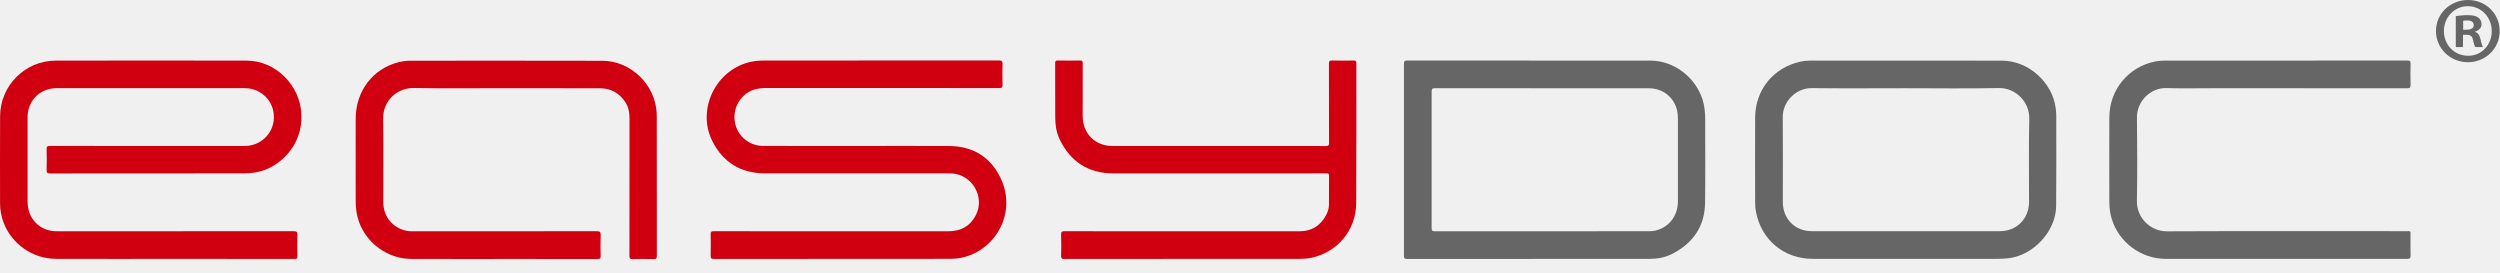
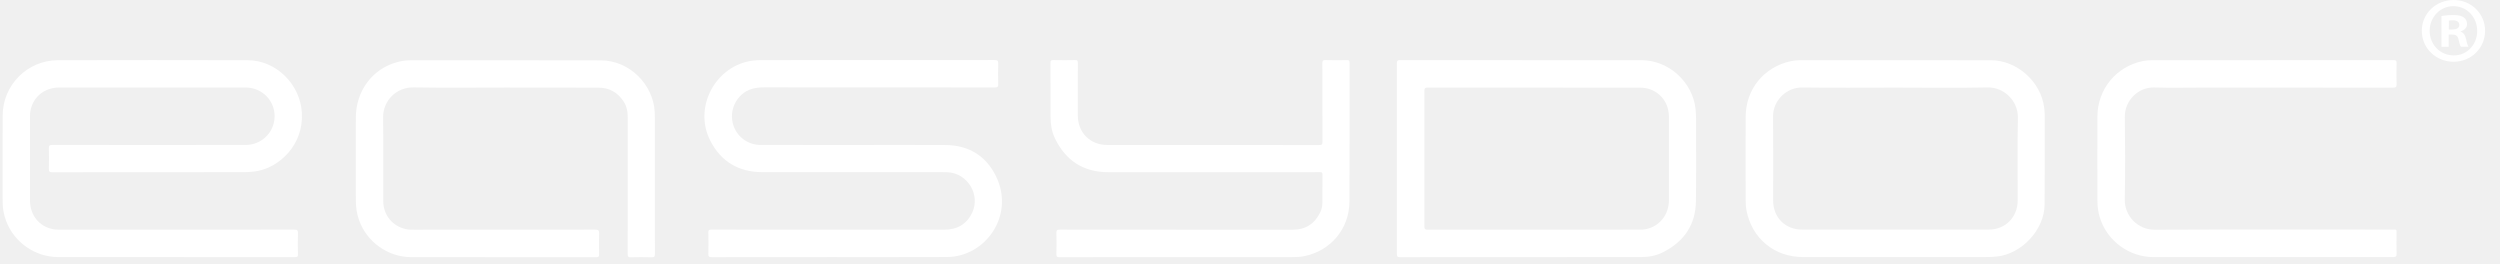
- <svg xmlns="http://www.w3.org/2000/svg" width="193" height="21" viewBox="0 0 193 21" fill="none">
-   <path fill="#D10010" transform="translate(0 4.67188)" d="M13.404 15.314C10.373 15.314 7.343 15.32 4.313 15.311C2.528 15.308 0.896 14.165 0.274 12.5C0.095 12.023 0.005 11.53 0.005 11.023C0.002 8.78 -0.006 6.538 0.008 4.295C0.019 1.938 1.928 0.018 4.288 0.009C9.21 -0.005 14.132 -0.002 19.054 0.009C21.277 0.015 23.155 1.899 23.267 4.119C23.396 6.636 21.487 8.295 19.864 8.612C19.503 8.682 19.141 8.71 18.774 8.71C13.802 8.71 8.832 8.71 3.859 8.718C3.635 8.718 3.593 8.651 3.599 8.447C3.613 7.92 3.613 7.39 3.599 6.863C3.593 6.653 3.641 6.591 3.862 6.594C5.908 6.602 7.957 6.599 10.003 6.599C12.969 6.599 15.932 6.602 18.897 6.597C20.122 6.594 21.106 5.641 21.145 4.433C21.187 3.185 20.201 2.151 18.939 2.134C18.34 2.126 17.737 2.131 17.134 2.131C12.893 2.131 8.655 2.131 4.414 2.131C3.276 2.131 2.393 2.829 2.172 3.908C2.138 4.074 2.13 4.248 2.13 4.416C2.127 6.577 2.124 8.738 2.13 10.899C2.133 12.054 2.845 12.94 3.929 13.144C4.151 13.186 4.381 13.181 4.608 13.181C10.629 13.184 16.647 13.184 22.665 13.178C22.892 13.178 22.97 13.217 22.962 13.464C22.942 14.008 22.945 14.552 22.962 15.095C22.967 15.286 22.906 15.317 22.732 15.317C19.626 15.311 16.515 15.314 13.404 15.314Z" />
-   <path fill="#D10010" transform="translate(27.457 4.68457)" d="M11.628 2.122C9.248 2.122 6.868 2.15 4.489 2.11C3.163 2.088 2.106 3.125 2.123 4.462C2.154 6.623 2.126 8.784 2.134 10.943C2.137 12.039 2.86 12.91 3.92 13.132C4.144 13.18 4.371 13.171 4.601 13.171C9.273 13.171 13.943 13.174 18.613 13.165C18.862 13.165 18.927 13.23 18.916 13.474C18.896 14.009 18.902 14.545 18.913 15.083C18.919 15.268 18.868 15.31 18.686 15.31C16.584 15.304 14.479 15.307 12.373 15.307C9.677 15.307 6.98 15.313 4.284 15.304C2.496 15.296 0.859 14.119 0.256 12.44C0.071 11.929 0.007 11.4 0.004 10.861C0.004 8.726 -0.005 6.59 0.004 4.454C0.012 2.346 1.327 0.622 3.286 0.126C3.594 0.047 3.906 0.003 4.225 0.003C9.172 0.003 14.12 -0.006 19.064 0.008C21.245 0.014 23.134 1.861 23.238 4.042C23.244 4.171 23.246 4.3 23.246 4.431C23.246 7.971 23.244 11.515 23.252 15.055C23.252 15.276 23.19 15.321 22.983 15.315C22.448 15.299 21.909 15.301 21.374 15.315C21.178 15.321 21.136 15.259 21.136 15.074C21.141 11.548 21.139 8.025 21.141 4.499C21.141 4.033 21.077 3.59 20.816 3.198C20.354 2.5 19.709 2.127 18.857 2.13C16.452 2.124 14.038 2.122 11.628 2.122Z" />
-   <path fill="#D10010" transform="translate(54.5569 4.66699)" d="M9.78 15.319C6.708 15.319 3.639 15.316 0.567 15.324C0.345 15.324 0.3 15.262 0.306 15.055C0.32 14.503 0.317 13.951 0.306 13.398C0.303 13.225 0.359 13.183 0.527 13.183C2.055 13.188 3.583 13.185 5.11 13.185C9.62 13.185 14.128 13.18 18.635 13.188C19.638 13.188 20.381 12.773 20.81 11.874C21.474 10.483 20.468 8.815 18.932 8.723C18.786 8.715 18.641 8.715 18.492 8.715C13.828 8.715 9.166 8.712 4.502 8.715C2.652 8.715 1.279 7.885 0.449 6.254C-0.874 3.655 0.875 0.415 3.759 0.045C4.028 0.008 4.295 0.006 4.561 0.006C10.557 0.003 16.552 0.006 22.548 0C22.783 0 22.848 0.056 22.839 0.292C22.82 0.818 22.825 1.345 22.839 1.875C22.845 2.077 22.786 2.133 22.584 2.133C20.594 2.125 18.604 2.127 16.614 2.127C12.625 2.127 8.637 2.13 4.648 2.125C3.984 2.125 3.375 2.24 2.871 2.711C2.192 3.341 1.963 4.305 2.285 5.166C2.613 6.032 3.426 6.598 4.376 6.601C6.893 6.607 9.413 6.604 11.933 6.604C14.201 6.604 16.465 6.593 18.733 6.607C20.524 6.615 21.881 7.436 22.66 9.02C24.165 12.073 21.844 15.307 18.845 15.313C15.824 15.324 12.802 15.319 9.78 15.319Z" />
-   <path fill="#D10010" transform="translate(81.4578 4.66992)" d="M9.931 15.316C6.859 15.316 3.79 15.313 0.718 15.322C0.521 15.322 0.454 15.288 0.46 15.075C0.477 14.531 0.479 13.985 0.46 13.441C0.451 13.214 0.527 13.18 0.732 13.18C3.877 13.186 7.019 13.186 10.164 13.186C13.057 13.186 15.949 13.183 18.842 13.186C19.829 13.186 20.524 12.729 20.958 11.857C21.076 11.624 21.138 11.369 21.138 11.106C21.143 10.366 21.138 9.629 21.143 8.889C21.146 8.749 21.098 8.712 20.964 8.712C20.445 8.718 19.924 8.715 19.405 8.715C14.433 8.715 9.46 8.715 4.488 8.715C2.554 8.715 1.183 7.812 0.348 6.086C0.093 5.559 0.009 4.987 0.006 4.407C0.006 3.008 0.009 1.612 0 0.213C-0.003 0.04 0.051 -0.002 0.216 0C0.785 0.012 1.354 0.012 1.923 0C2.105 -0.002 2.13 0.062 2.128 0.222C2.122 1.578 2.125 2.935 2.125 4.292C2.125 5.64 3.078 6.599 4.42 6.599C9.914 6.599 15.406 6.599 20.897 6.604C21.107 6.604 21.146 6.545 21.143 6.349C21.138 4.317 21.14 2.288 21.135 0.255C21.135 0.056 21.177 -0.005 21.384 0C21.937 0.017 22.489 0.012 23.041 0.003C23.187 0 23.251 0.026 23.251 0.197C23.246 3.804 23.262 7.412 23.24 11.019C23.226 13.124 21.771 14.834 19.719 15.243C19.408 15.305 19.091 15.316 18.775 15.316C15.829 15.316 12.88 15.316 9.931 15.316Z" />
-   <path fill="#666666" transform="translate(108.384 4.67285)" d="M23.257 4.546C23.257 4.294 23.243 4.045 23.217 3.792C22.99 1.704 21.129 0.011 19.03 0.006C15.927 1.2852252e-07 12.821 0.006 9.718 0.006L9.718 0.003C6.565 0.003 3.414 0.006 0.261 0C0.067 0 0 0.039 0 0.249C0.006 5.188 0.006 10.127 0 15.069C0 15.251 0.034 15.319 0.238 15.319C6.495 15.313 12.751 15.316 19.004 15.31C19.585 15.31 20.157 15.204 20.678 14.94C22.312 14.119 23.229 12.81 23.248 10.957C23.276 8.821 23.257 6.685 23.257 4.546ZM19.346 13.143C19.189 13.177 19.024 13.177 18.862 13.177C13.37 13.18 7.882 13.177 2.391 13.183C2.181 13.183 2.139 13.115 2.139 12.919C2.144 9.41 2.144 5.9 2.139 2.394C2.139 2.186 2.198 2.136 2.399 2.136C5.186 2.142 7.972 2.139 10.755 2.139C13.477 2.139 16.196 2.136 18.918 2.142C19.98 2.142 20.857 2.837 21.087 3.854C21.132 4.05 21.152 4.255 21.152 4.457C21.157 6.593 21.157 8.729 21.152 10.865C21.152 12.014 20.437 12.916 19.346 13.143Z" />
-   <path fill="#666666" transform="translate(135.492 4.67871)" d="M23.251 4.187C23.251 4.016 23.228 3.848 23.209 3.679C22.959 1.672 21.098 0.01 19.077 0.005C16.608 -0.004 14.138 0.002 11.669 0.002C9.191 0.002 6.713 0.002 4.235 0.002C3.988 0.002 3.747 0.027 3.512 0.078C1.421 0.529 0.014 2.255 0.005 4.397C-0.003 6.567 -0 8.733 0.005 10.903C0.005 11.161 0.019 11.424 0.07 11.676C0.485 13.857 2.239 15.304 4.457 15.304C9.191 15.304 13.928 15.304 18.662 15.304C18.954 15.304 19.245 15.292 19.537 15.261C21.474 15.054 23.228 13.173 23.242 11.228C23.265 8.882 23.251 6.533 23.251 4.187ZM21.151 10.897C21.151 12.201 20.204 13.168 18.9 13.168C14.06 13.173 9.216 13.173 4.375 13.168C3.075 13.168 2.141 12.215 2.141 10.911C2.141 8.733 2.158 6.555 2.136 4.38C2.122 3.116 3.206 2.107 4.386 2.124C6.808 2.155 9.227 2.132 11.649 2.132C14.037 2.132 16.425 2.169 18.814 2.118C20.075 2.093 21.193 3.147 21.168 4.487C21.12 6.623 21.154 8.758 21.151 10.897Z" />
-   <path fill="#666666" transform="translate(162.836 4.67285)" d="M13.569 15.313C10.497 15.313 7.428 15.316 4.356 15.313C2.466 15.31 0.757 14.052 0.196 12.246C0.064 11.826 0.005 11.389 0.005 10.951C-0 8.757 -0.003 6.565 0.005 4.37C0.014 2.256 1.477 0.485 3.546 0.073C3.759 0.031 3.98 0.008 4.199 0.008C10.472 0.006 16.742 0.006 23.015 0C23.209 0 23.265 0.05 23.262 0.244C23.248 0.788 23.245 1.331 23.262 1.875C23.268 2.099 23.192 2.142 22.987 2.142C18.074 2.136 13.157 2.136 8.241 2.136C6.965 2.136 5.687 2.167 4.414 2.127C3.198 2.088 2.122 3.134 2.136 4.406C2.161 6.551 2.172 8.698 2.133 10.839C2.11 12.098 3.122 13.191 4.473 13.185C10.615 13.157 16.759 13.174 22.9 13.174C23.301 13.174 23.254 13.129 23.256 13.519C23.259 14.024 23.245 14.528 23.262 15.03C23.268 15.251 23.209 15.313 22.982 15.313C19.842 15.31 16.706 15.313 13.569 15.313Z" />
-   <path fill="#666666" transform="translate(188.057 0)" d="M4.919 2.394C4.919 3.736 3.84 4.802 2.467 4.802C1.093 4.802 0 3.736 0 2.394C0 1.051 1.096 0 2.481 0C3.837 0 4.919 1.051 4.919 2.394ZM0.611 2.394C0.611 3.459 1.413 4.305 2.481 4.305C3.518 4.319 4.305 3.459 4.305 2.408C4.305 1.343 3.518 0.479 2.453 0.479C1.416 0.482 0.611 1.343 0.611 2.394ZM2.085 3.636L1.53 3.636L1.53 1.242C1.749 1.214 2.057 1.169 2.45 1.169C2.901 1.169 3.106 1.242 3.268 1.359C3.414 1.46 3.518 1.637 3.518 1.87C3.518 2.161 3.299 2.352 3.022 2.439L3.022 2.467C3.254 2.54 3.372 2.73 3.445 3.05C3.518 3.414 3.577 3.546 3.622 3.633L3.038 3.633C2.966 3.546 2.921 3.341 2.848 3.05C2.803 2.8 2.657 2.685 2.352 2.685L2.088 2.685L2.085 3.636ZM2.099 2.293L2.363 2.293C2.668 2.293 2.918 2.192 2.918 1.942C2.918 1.724 2.758 1.578 2.408 1.578C2.262 1.578 2.158 1.592 2.102 1.606L2.099 2.293Z" />
+ <svg xmlns="http://www.w3.org/2000/svg" width="161" height="17" viewBox="0 0 161 17" fill="none">
+   <path d="M11.27 16.557C8.76 16.557 6.249 16.562 3.739 16.555C2.26 16.553 0.908 15.605 0.393 14.226C0.244 13.831 0.17 13.422 0.17 13.002C0.168 11.144 0.161 9.286 0.172 7.429C0.182 5.476 1.763 3.885 3.718 3.878C7.796 3.866 11.874 3.869 15.952 3.878C17.793 3.883 19.349 5.443 19.442 7.282C19.549 9.368 17.967 10.742 16.623 11.005C16.323 11.063 16.024 11.086 15.719 11.086C11.6 11.086 7.483 11.086 3.363 11.093C3.177 11.093 3.142 11.037 3.147 10.868C3.159 10.431 3.159 9.992 3.147 9.556C3.142 9.382 3.182 9.331 3.365 9.333C5.06 9.34 6.758 9.337 8.453 9.337C10.91 9.337 13.365 9.34 15.822 9.335C16.836 9.333 17.651 8.543 17.684 7.542C17.719 6.509 16.901 5.652 15.856 5.638C15.359 5.631 14.86 5.636 14.361 5.636C10.847 5.636 7.336 5.636 3.823 5.636C2.88 5.636 2.148 6.214 1.965 7.108C1.937 7.245 1.93 7.389 1.93 7.528C1.928 9.319 1.925 11.109 1.93 12.9C1.932 13.857 2.522 14.59 3.421 14.76C3.604 14.795 3.795 14.79 3.983 14.79C8.971 14.792 13.957 14.792 18.943 14.788C19.131 14.788 19.196 14.82 19.189 15.025C19.172 15.475 19.175 15.926 19.189 16.376C19.193 16.534 19.142 16.559 18.998 16.559C16.425 16.555 13.848 16.557 11.27 16.557Z" fill="white" />
+   <path d="M53.467 16.557C50.922 16.557 48.379 16.555 45.834 16.562C45.65 16.562 45.613 16.511 45.618 16.339C45.629 15.881 45.627 15.424 45.618 14.966C45.615 14.822 45.662 14.787 45.801 14.787C47.067 14.792 48.332 14.79 49.598 14.79C53.334 14.79 57.068 14.785 60.803 14.792C61.634 14.792 62.249 14.448 62.605 13.703C63.155 12.551 62.321 11.169 61.049 11.093C60.928 11.086 60.807 11.086 60.684 11.086C56.82 11.086 52.958 11.084 49.094 11.086C47.561 11.086 46.423 10.399 45.736 9.047C44.64 6.894 46.089 4.21 48.479 3.903C48.702 3.873 48.922 3.871 49.143 3.871C54.11 3.869 59.077 3.871 64.044 3.866C64.239 3.866 64.293 3.913 64.286 4.108C64.27 4.544 64.274 4.981 64.286 5.42C64.29 5.587 64.242 5.633 64.075 5.633C62.426 5.626 60.777 5.629 59.128 5.629C55.824 5.629 52.519 5.631 49.215 5.626C48.664 5.626 48.16 5.722 47.742 6.112C47.181 6.634 46.99 7.433 47.257 8.146C47.529 8.864 48.202 9.333 48.989 9.335C51.075 9.34 53.163 9.337 55.25 9.337C57.129 9.337 59.005 9.328 60.884 9.34C62.368 9.347 63.492 10.027 64.137 11.339C65.384 13.868 63.462 16.548 60.977 16.552C58.473 16.562 55.97 16.557 53.467 16.557Z" fill="white" />
+   <path d="M32.546 5.639C30.575 5.639 28.603 5.662 26.631 5.629C25.533 5.611 24.658 6.47 24.672 7.578C24.697 9.368 24.674 11.158 24.681 12.947C24.683 13.854 25.282 14.577 26.16 14.76C26.346 14.8 26.534 14.793 26.724 14.793C30.596 14.793 34.464 14.795 38.333 14.788C38.54 14.788 38.593 14.841 38.584 15.043C38.568 15.487 38.572 15.931 38.582 16.376C38.586 16.53 38.544 16.564 38.394 16.564C36.652 16.56 34.908 16.562 33.164 16.562C30.93 16.562 28.696 16.567 26.462 16.56C24.98 16.553 23.624 15.578 23.125 14.187C22.972 13.764 22.918 13.325 22.916 12.879C22.916 11.11 22.909 9.34 22.916 7.571C22.923 5.824 24.012 4.396 25.635 3.985C25.891 3.92 26.148 3.883 26.413 3.883C30.512 3.883 34.611 3.876 38.707 3.888C40.514 3.892 42.079 5.423 42.165 7.229C42.169 7.336 42.172 7.443 42.172 7.552C42.172 10.485 42.169 13.42 42.176 16.353C42.176 16.537 42.125 16.574 41.953 16.569C41.51 16.555 41.064 16.558 40.62 16.569C40.458 16.574 40.423 16.523 40.423 16.369C40.428 13.448 40.425 10.529 40.428 7.608C40.428 7.222 40.374 6.855 40.158 6.53C39.775 5.952 39.241 5.643 38.535 5.645C36.543 5.641 34.543 5.639 32.546 5.639Z" fill="white" />
+   <path d="M75.878 16.558C73.333 16.558 70.79 16.556 68.245 16.563C68.083 16.563 68.027 16.535 68.031 16.358C68.045 15.908 68.048 15.455 68.031 15.004C68.025 14.816 68.087 14.788 68.257 14.788C70.862 14.793 73.466 14.793 76.071 14.793C78.468 14.793 80.864 14.791 83.26 14.793C84.078 14.793 84.654 14.415 85.014 13.692C85.111 13.5 85.162 13.288 85.162 13.07C85.167 12.457 85.162 11.846 85.167 11.233C85.169 11.117 85.13 11.087 85.018 11.087C84.589 11.091 84.157 11.089 83.727 11.089C79.608 11.089 75.488 11.089 71.368 11.089C69.766 11.089 68.631 10.341 67.939 8.911C67.727 8.474 67.658 8.001 67.655 7.52C67.655 6.361 67.658 5.205 67.651 4.046C67.648 3.902 67.692 3.867 67.829 3.869C68.301 3.879 68.772 3.879 69.244 3.869C69.395 3.867 69.415 3.921 69.413 4.053C69.409 5.177 69.411 6.301 69.411 7.425C69.411 8.542 70.2 9.336 71.313 9.336C75.864 9.336 80.413 9.336 84.963 9.341C85.137 9.341 85.169 9.292 85.167 9.129C85.162 7.446 85.165 5.764 85.16 4.081C85.16 3.916 85.195 3.865 85.367 3.869C85.824 3.883 86.282 3.879 86.739 3.872C86.86 3.869 86.913 3.89 86.913 4.032C86.909 7.021 86.923 10.009 86.904 12.998C86.892 14.742 85.687 16.159 83.987 16.498C83.73 16.549 83.467 16.558 83.205 16.558C80.764 16.558 78.321 16.558 75.878 16.558Z" fill="white" />
+   <path d="M146.311 16.557C143.766 16.557 141.223 16.56 138.678 16.557C137.113 16.555 135.696 15.512 135.232 14.017C135.122 13.668 135.074 13.306 135.074 12.944C135.069 11.126 135.067 9.31 135.074 7.491C135.081 5.74 136.293 4.273 138.007 3.931C138.183 3.897 138.367 3.878 138.548 3.878C143.745 3.876 148.94 3.876 154.137 3.871C154.297 3.871 154.343 3.913 154.341 4.073C154.329 4.524 154.327 4.974 154.341 5.425C154.346 5.61 154.283 5.645 154.113 5.645C150.043 5.641 145.97 5.641 141.896 5.641C140.84 5.641 139.781 5.666 138.727 5.634C137.719 5.601 136.827 6.467 136.839 7.522C136.86 9.298 136.869 11.077 136.836 12.851C136.818 13.894 137.656 14.799 138.775 14.795C143.863 14.771 148.954 14.785 154.041 14.785C154.374 14.785 154.334 14.748 154.336 15.071C154.339 15.489 154.327 15.907 154.341 16.323C154.346 16.506 154.297 16.557 154.109 16.557C151.508 16.555 148.909 16.557 146.311 16.557Z" fill="white" />
+   <path d="M109.225 7.638C109.225 7.429 109.214 7.222 109.193 7.013C109.005 5.283 107.463 3.88 105.723 3.876C103.153 3.871 100.58 3.876 98.009 3.876V3.873C95.396 3.873 92.786 3.876 90.174 3.871C90.014 3.871 89.958 3.904 89.958 4.078C89.963 8.169 89.963 12.261 89.958 16.355C89.958 16.506 89.986 16.562 90.155 16.562C95.338 16.557 100.522 16.56 105.702 16.555C106.183 16.555 106.657 16.467 107.089 16.248C108.443 15.568 109.202 14.484 109.218 12.949C109.241 11.179 109.225 9.41 109.225 7.638ZM105.986 14.76C105.856 14.788 105.719 14.788 105.584 14.788C101.035 14.79 96.488 14.788 91.939 14.792C91.764 14.792 91.73 14.737 91.73 14.574C91.734 11.667 91.734 8.759 91.73 5.854C91.73 5.682 91.778 5.641 91.946 5.641C94.254 5.645 96.562 5.643 98.868 5.643C101.123 5.643 103.376 5.641 105.63 5.645C106.51 5.645 107.237 6.221 107.428 7.064C107.465 7.227 107.481 7.396 107.481 7.563C107.486 9.333 107.486 11.102 107.481 12.872C107.481 13.824 106.889 14.572 105.986 14.76Z" fill="white" />
+   <path d="M131.679 7.345C131.679 7.203 131.66 7.064 131.644 6.924C131.437 5.262 129.895 3.884 128.221 3.88C126.175 3.873 124.129 3.877 122.083 3.877C120.03 3.877 117.978 3.877 115.925 3.877C115.72 3.877 115.521 3.898 115.326 3.94C113.593 4.314 112.428 5.745 112.421 7.519C112.414 9.316 112.416 11.111 112.421 12.909C112.421 13.122 112.432 13.341 112.474 13.55C112.818 15.356 114.271 16.554 116.108 16.554C120.03 16.554 123.955 16.554 127.877 16.554C128.119 16.554 128.36 16.545 128.602 16.52C130.206 16.348 131.66 14.79 131.672 13.178C131.69 11.234 131.679 9.288 131.679 7.345ZM129.939 12.904C129.939 13.984 129.154 14.785 128.075 14.785C124.064 14.79 120.051 14.79 116.041 14.785C114.963 14.785 114.19 13.995 114.19 12.915C114.19 11.111 114.204 9.307 114.185 7.505C114.174 6.457 115.073 5.621 116.05 5.635C118.057 5.661 120.061 5.642 122.067 5.642C124.046 5.642 126.024 5.673 128.003 5.631C129.048 5.61 129.974 6.483 129.953 7.593C129.914 9.363 129.942 11.132 129.939 12.904Z" fill="white" />
+   <path d="M160.04 1.983C160.04 3.095 159.146 3.978 158.008 3.978C156.87 3.978 155.964 3.095 155.964 1.983C155.964 0.871 156.872 0 158.019 0C159.143 0 160.04 0.871 160.04 1.983ZM156.47 1.983C156.47 2.866 157.135 3.567 158.019 3.567C158.879 3.579 159.531 2.866 159.531 1.995C159.531 1.112 158.879 0.397 157.996 0.397C157.137 0.399 156.47 1.112 156.47 1.983ZM157.692 3.012H157.232V1.029C157.413 1.006 157.669 0.968 157.994 0.968C158.368 0.968 158.537 1.029 158.672 1.126C158.793 1.21 158.879 1.356 158.879 1.549C158.879 1.79 158.697 1.948 158.468 2.02V2.044C158.66 2.104 158.758 2.262 158.818 2.527C158.879 2.828 158.927 2.938 158.965 3.01H158.482C158.421 2.938 158.384 2.768 158.324 2.527C158.286 2.32 158.166 2.225 157.913 2.225H157.694L157.692 3.012ZM157.704 1.9H157.922C158.175 1.9 158.382 1.816 158.382 1.609C158.382 1.428 158.249 1.307 157.959 1.307C157.838 1.307 157.752 1.319 157.706 1.331L157.704 1.9Z" fill="white" />
</svg>
